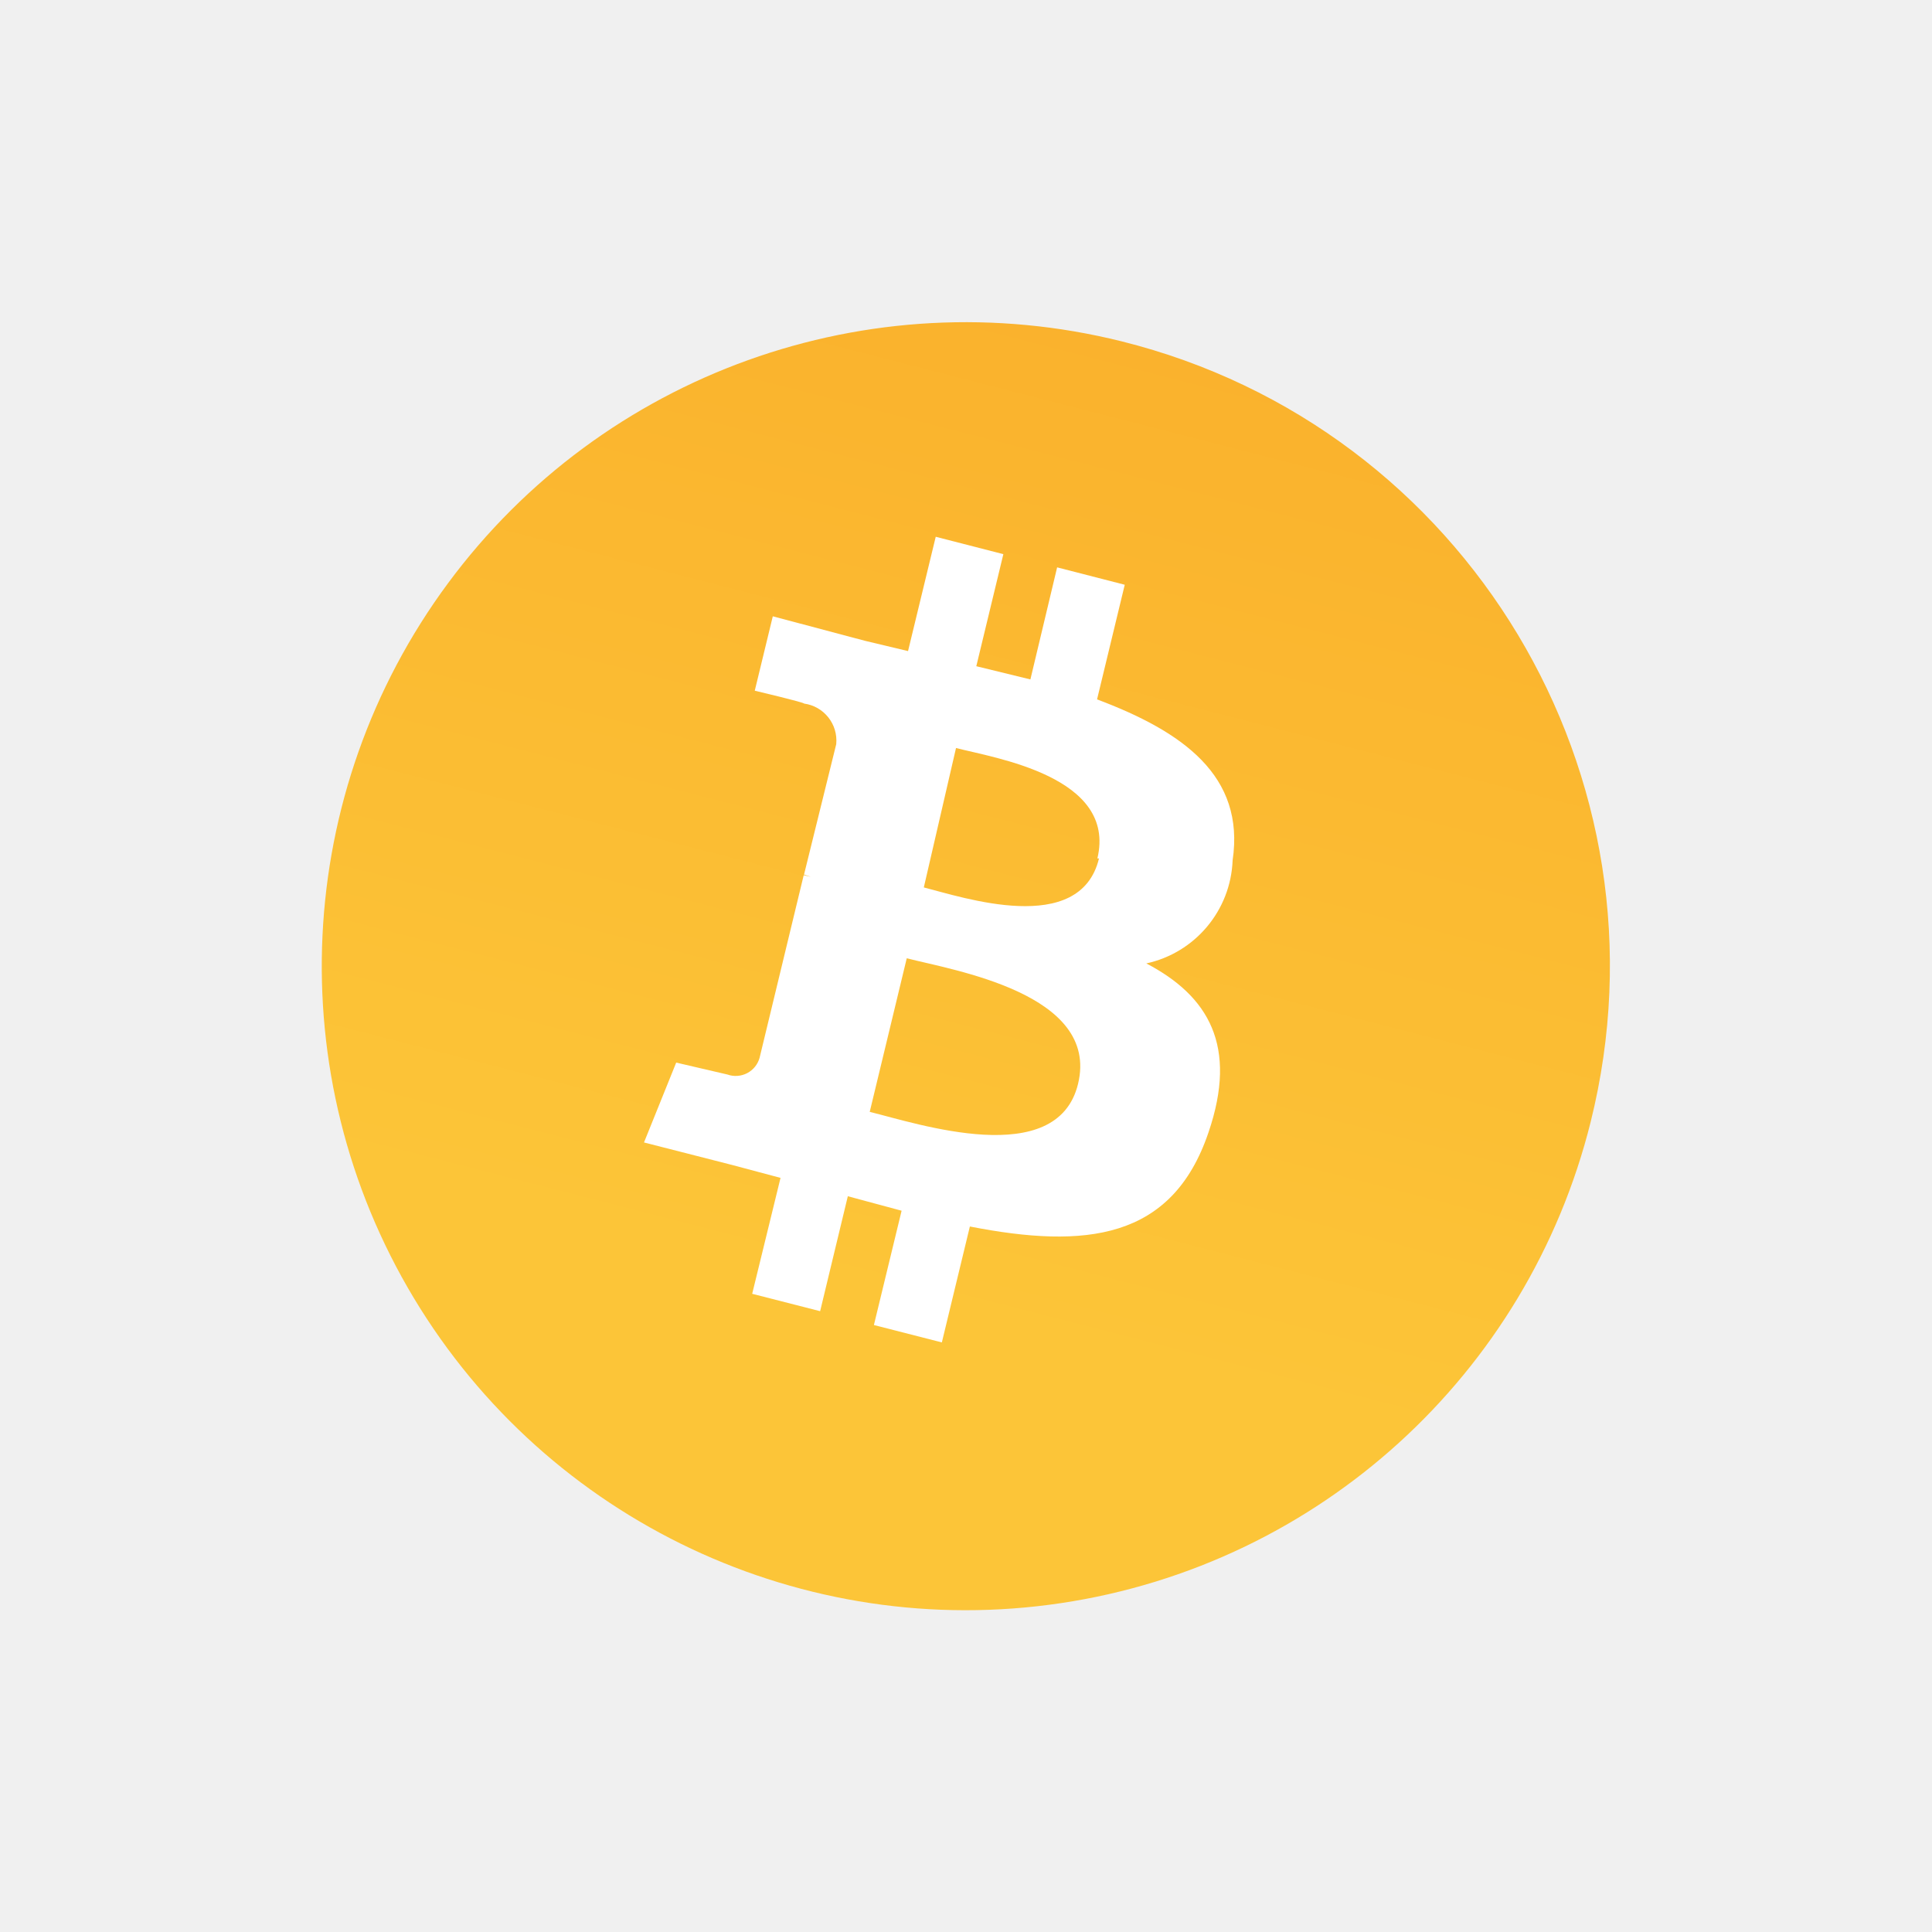
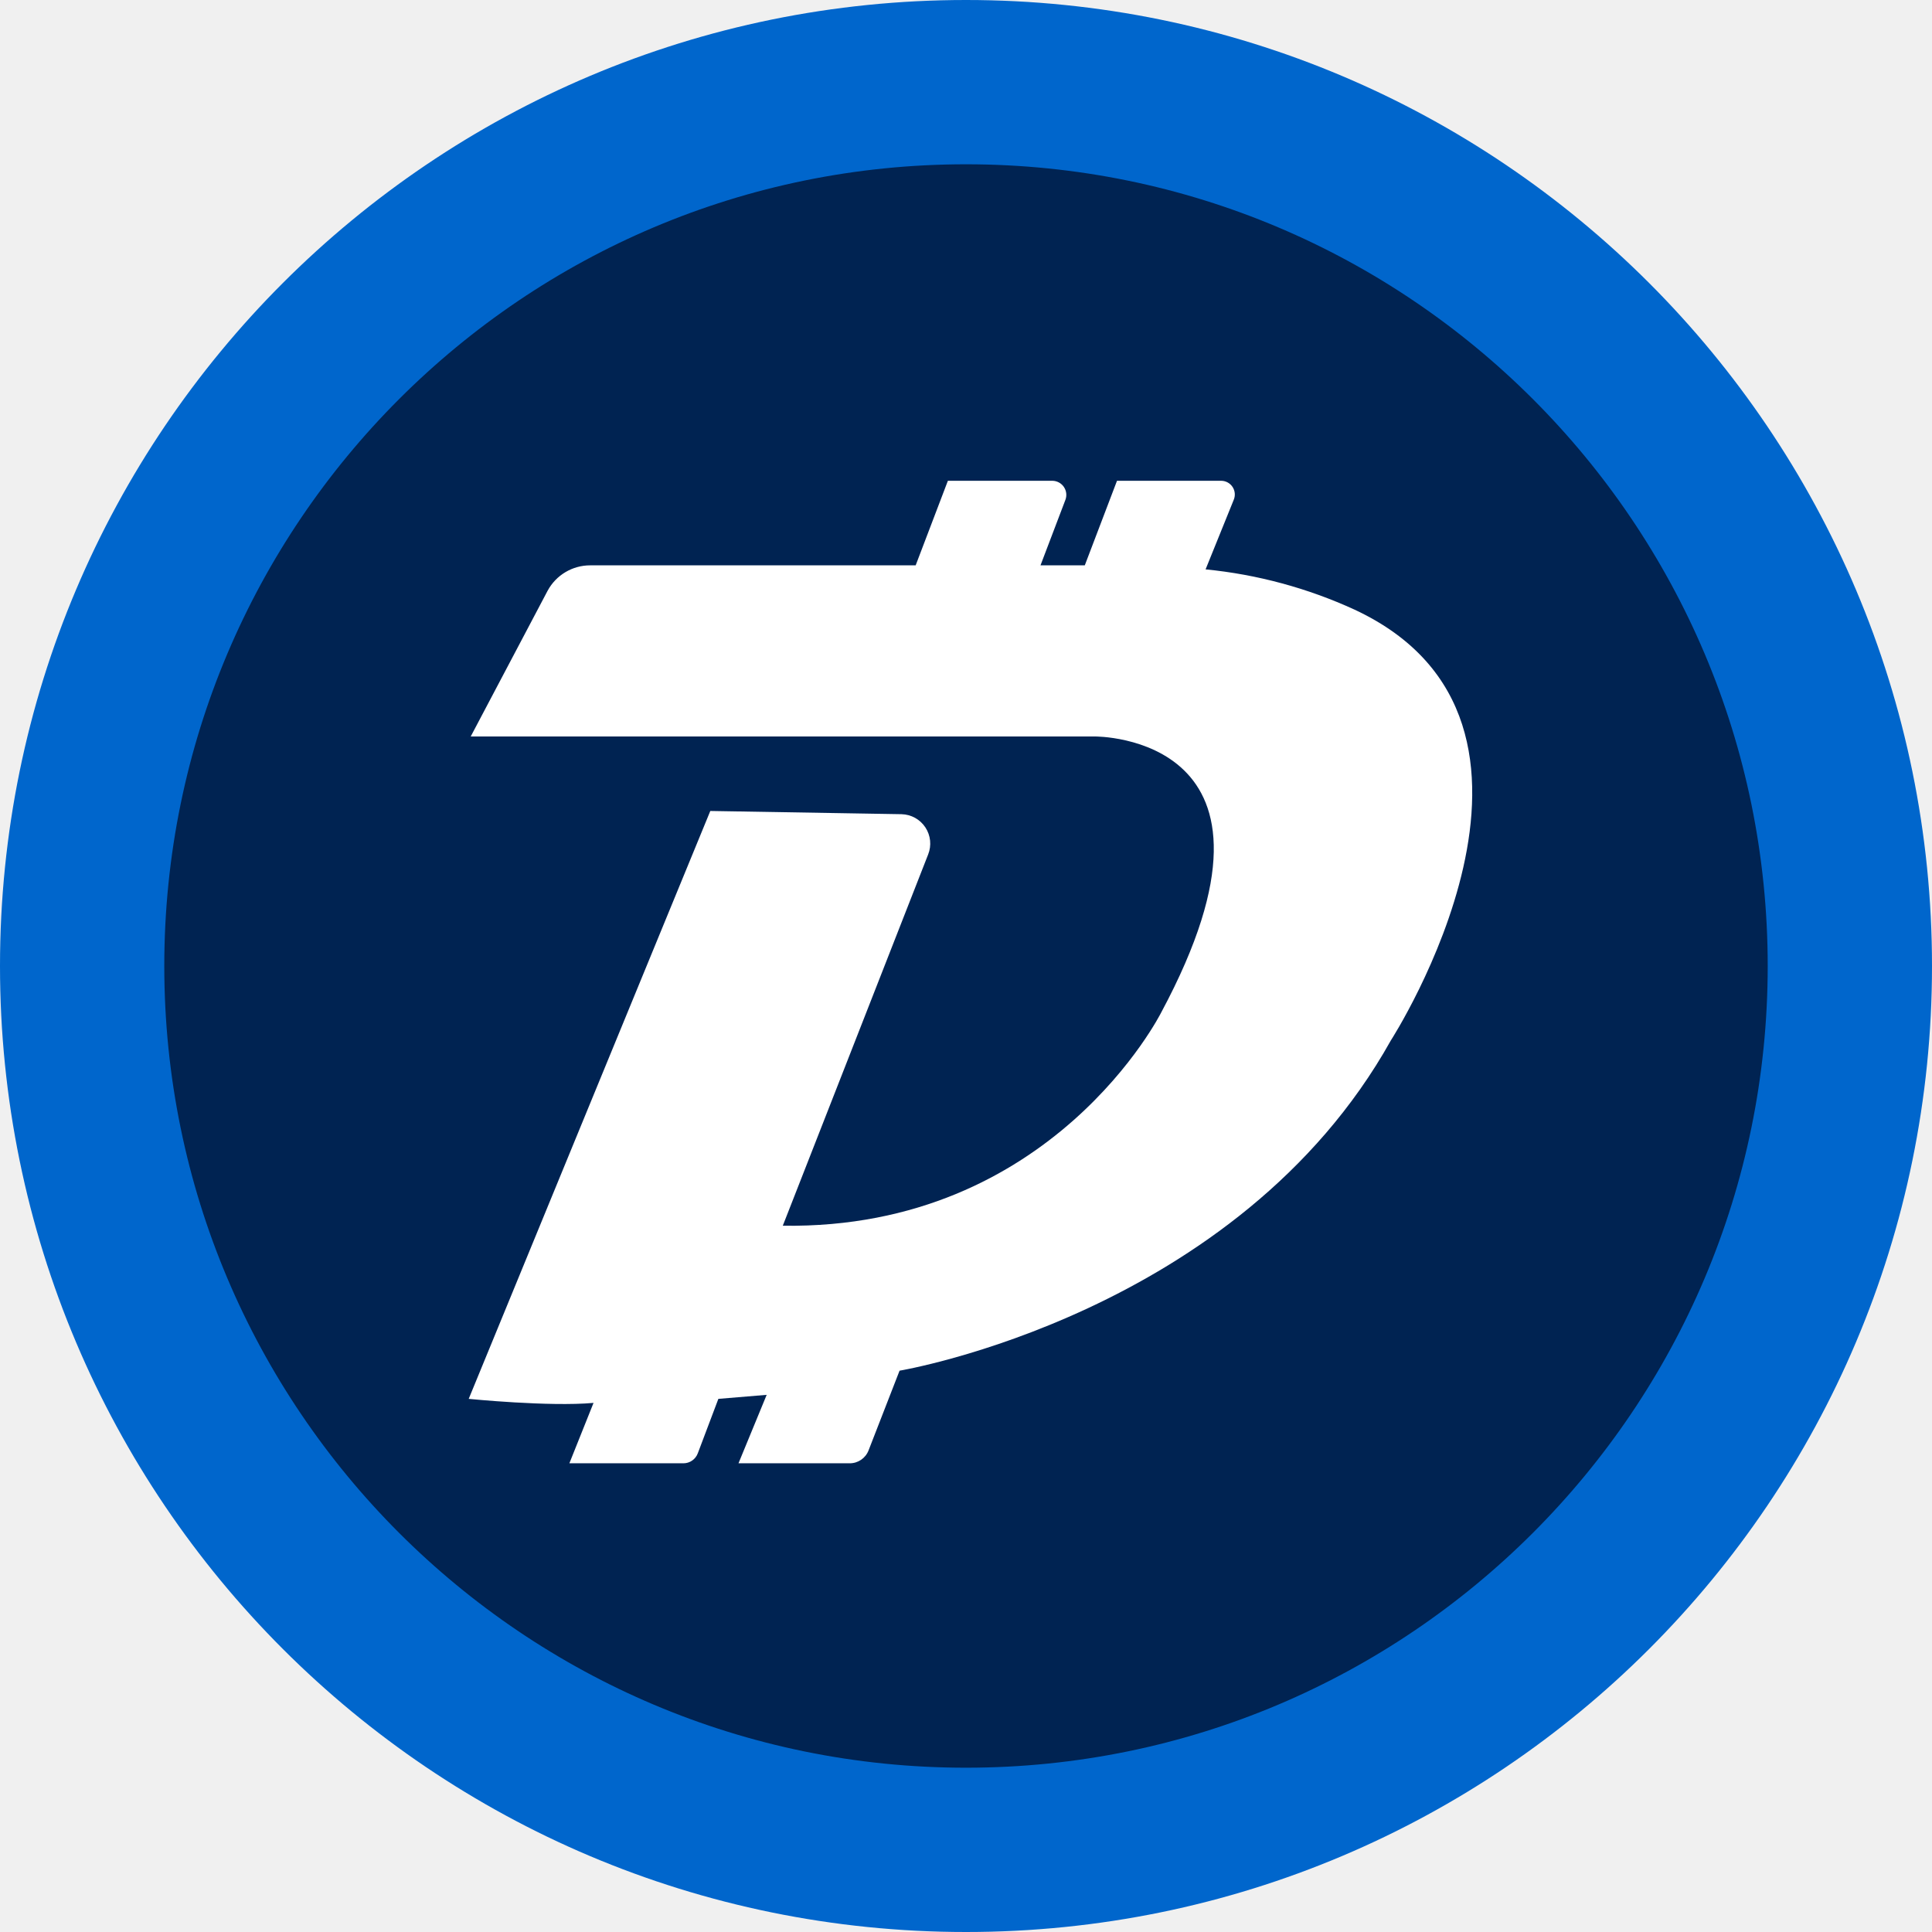
- <svg xmlns="http://www.w3.org/2000/svg" width="60px" height="60px" viewBox="0 0 60 60" version="1.1">
-   <defs>
-     <linearGradient x1="50%" y1="77.382%" x2="100%" y2="-117.11%" id="linearGradient-1">
-       <stop stop-color="#FCC538" offset="0%" />
-       <stop stop-color="#F7931A" offset="100%" />
-     </linearGradient>
-   </defs>
-   <g id="btc_main" stroke="none" stroke-width="1" fill="none" fill-rule="evenodd">
-     <g id="btc_test">
-       <polygon id="Path" fill-opacity="0" fill="#D8D8D8" points="0 0 60 0 60 60 0 60" />
-       <path d="M49.4,34.84 C47.445,42.69 40.953,48.589 32.953,49.786 C24.953,50.983 17.019,47.243 12.851,40.31 C8.684,33.376 9.103,24.615 13.914,18.112 C18.726,11.608 26.981,8.644 34.83,10.6 C45.546,13.271 52.069,24.123 49.4,34.84 Z" id="Path" fill="url(#linearGradient-1)" fill-rule="nonzero" />
-       <path d="M38.28,26.72 C38.67,24.09 36.73,22.72 34.07,21.72 L34.93,18.16 L32.83,17.62 L32,21.1 L30.32,20.69 L31.16,17.21 L29.06,16.67 L28.2,20.22 L26.86,19.9 L26.86,19.9 L24,19.14 L23.44,21.45 C23.44,21.45 25,21.82 24.97,21.85 C25.588,21.933 26.029,22.49 25.97,23.11 L24.97,27.16 L25.18,27.23 L24.96,27.18 L23.59,32.85 C23.533,33.056 23.393,33.229 23.203,33.328 C23.014,33.426 22.791,33.442 22.59,33.37 C22.59,33.37 21,33 21,33 L20,35.48 L22.74,36.18 L24.24,36.58 L23.36,40.18 L25.47,40.72 L26.33,37.15 L28,37.6 L27.14,41.15 L29.25,41.69 L30.12,38.09 C33.7,38.79 36.4,38.51 37.53,35.17 C38.45,32.48 37.53,30.93 35.6,29.92 C37.118,29.589 38.22,28.273 38.28,26.72 Z M33.48,33.66 C32.83,36.35 28.48,34.89 27.01,34.53 L28.16,29.76 C29.59,30.13 34.16,30.85 33.48,33.66 L33.48,33.66 Z M34.13,26.66 C33.54,29.1 29.88,27.86 28.69,27.56 L29.69,23.23 C30.88,23.54 34.69,24.11 34.08,26.66 L34.13,26.66 Z" id="Shape" fill="#FFFFFF" fill-rule="nonzero" />
-     </g>
-   </g>
+ <svg xmlns="http://www.w3.org/2000/svg" viewBox="0 0 479.8 479.8">
+   <circle cx="239.9" cy="239.9" r="219.5" fill="#002352" stroke="#06c" stroke-miterlimit="10" stroke-width="40.8" />
+   <path fill="#fff" d="M116.9 182.9h155s53.5-.5 16.5 68.5c0 0-27 54-94 53l36.1-92.2a7.3 7.3 0 0 0-6.6-10l-47.5-.8-60 146s20 2 31 1l-6 15h28.3a3.8 3.8 0 0 0 3.6-2.5l5.1-13.5 12-1-7 17H211a5 5 0 0 0 4.7-3.2l7.7-19.8s84-14 122-82c0 0 51-79-9-107a116 116 0 0 0-37-10l7-17.3a3.4 3.4 0 0 0-3.1-4.7h-25.9l-8 21h-11l6.2-16.3a3.5 3.5 0 0 0-3.2-4.7h-26l-8 21h-80.8a12 12 0 0 0-10.6 6.3z" />
</svg>
